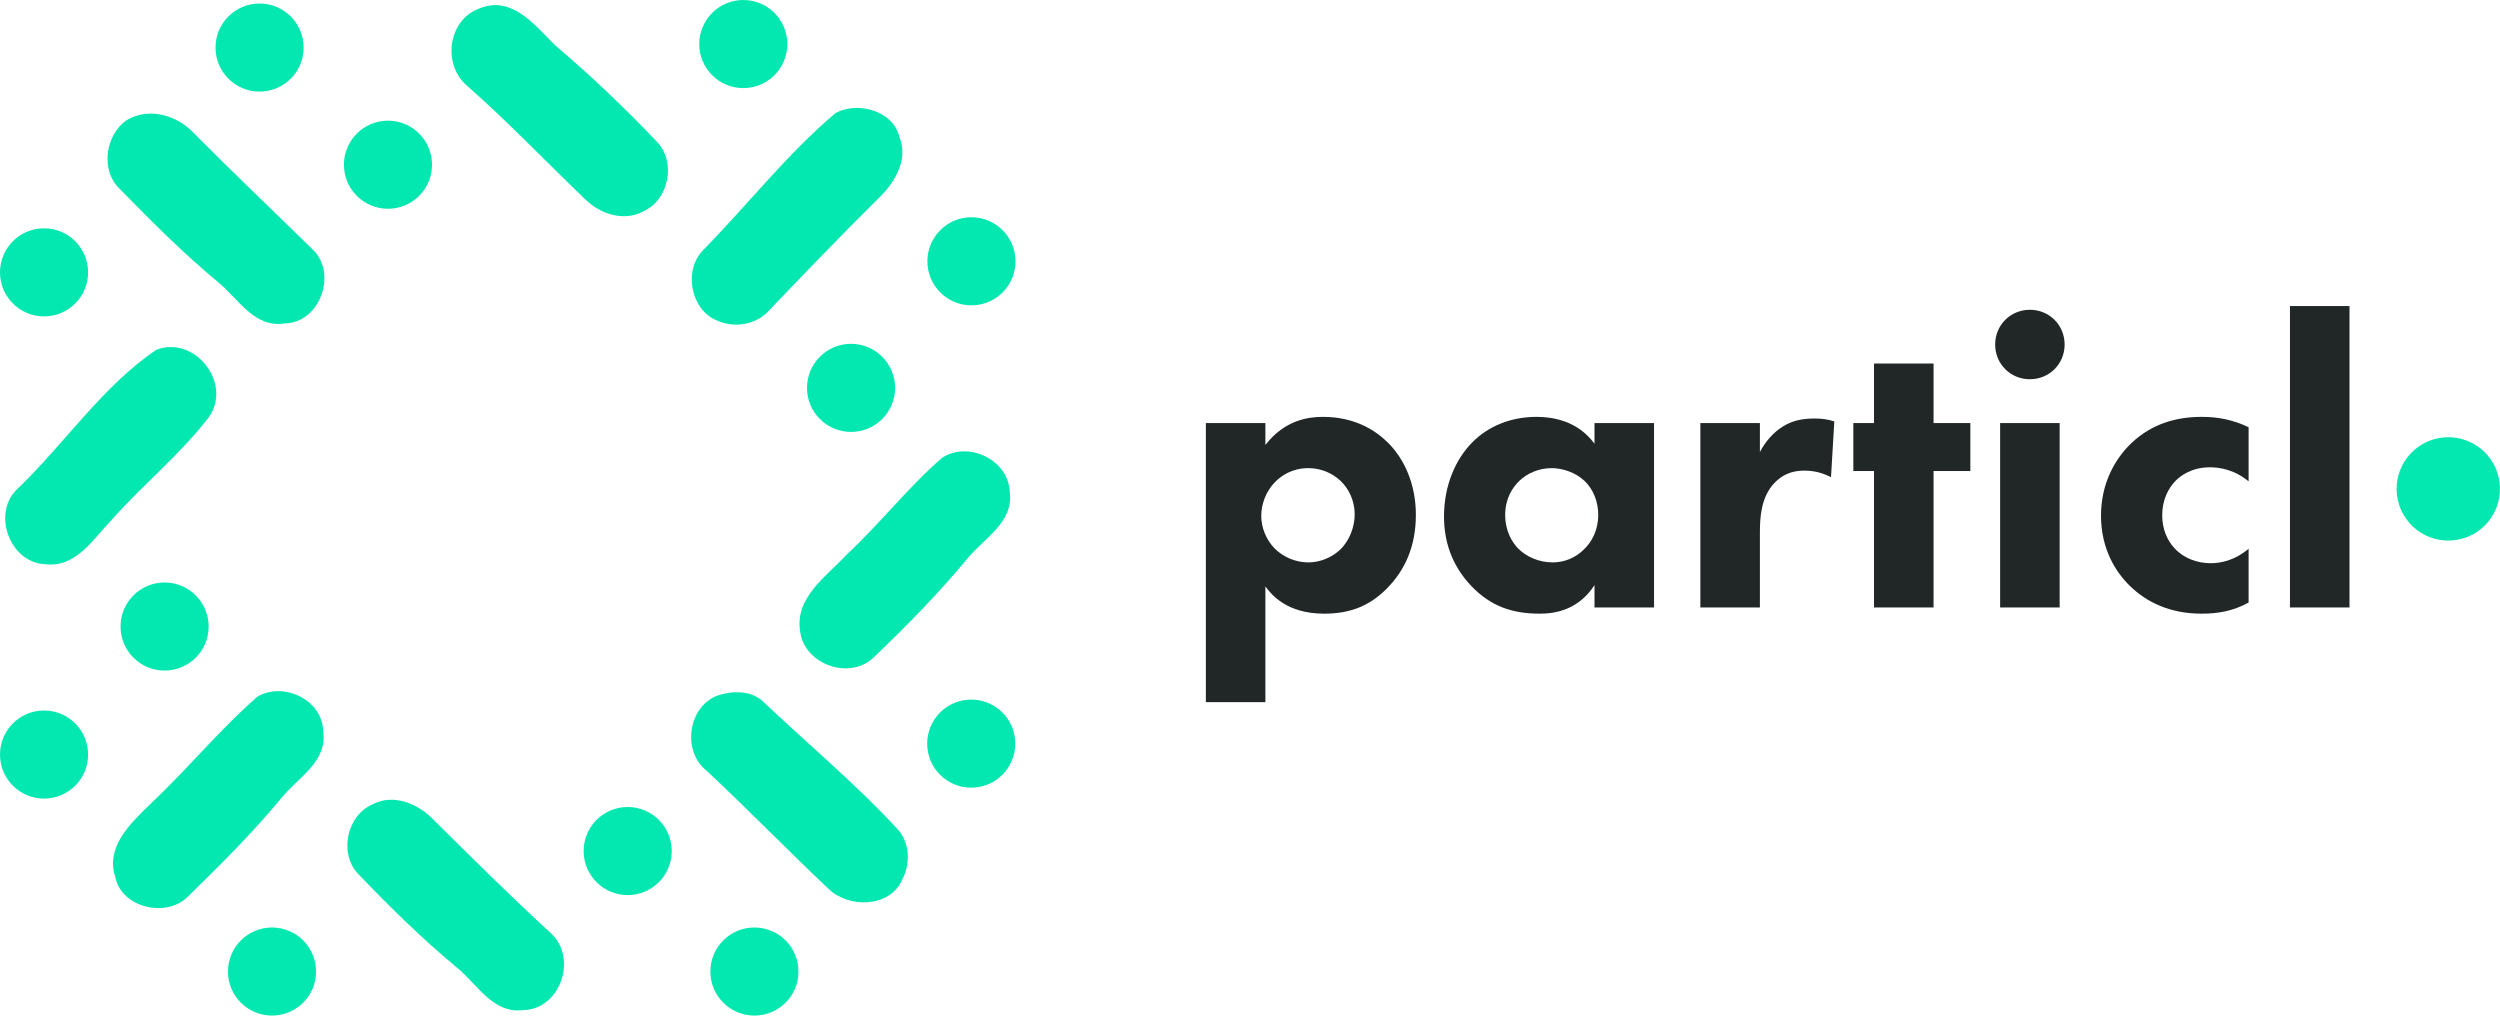
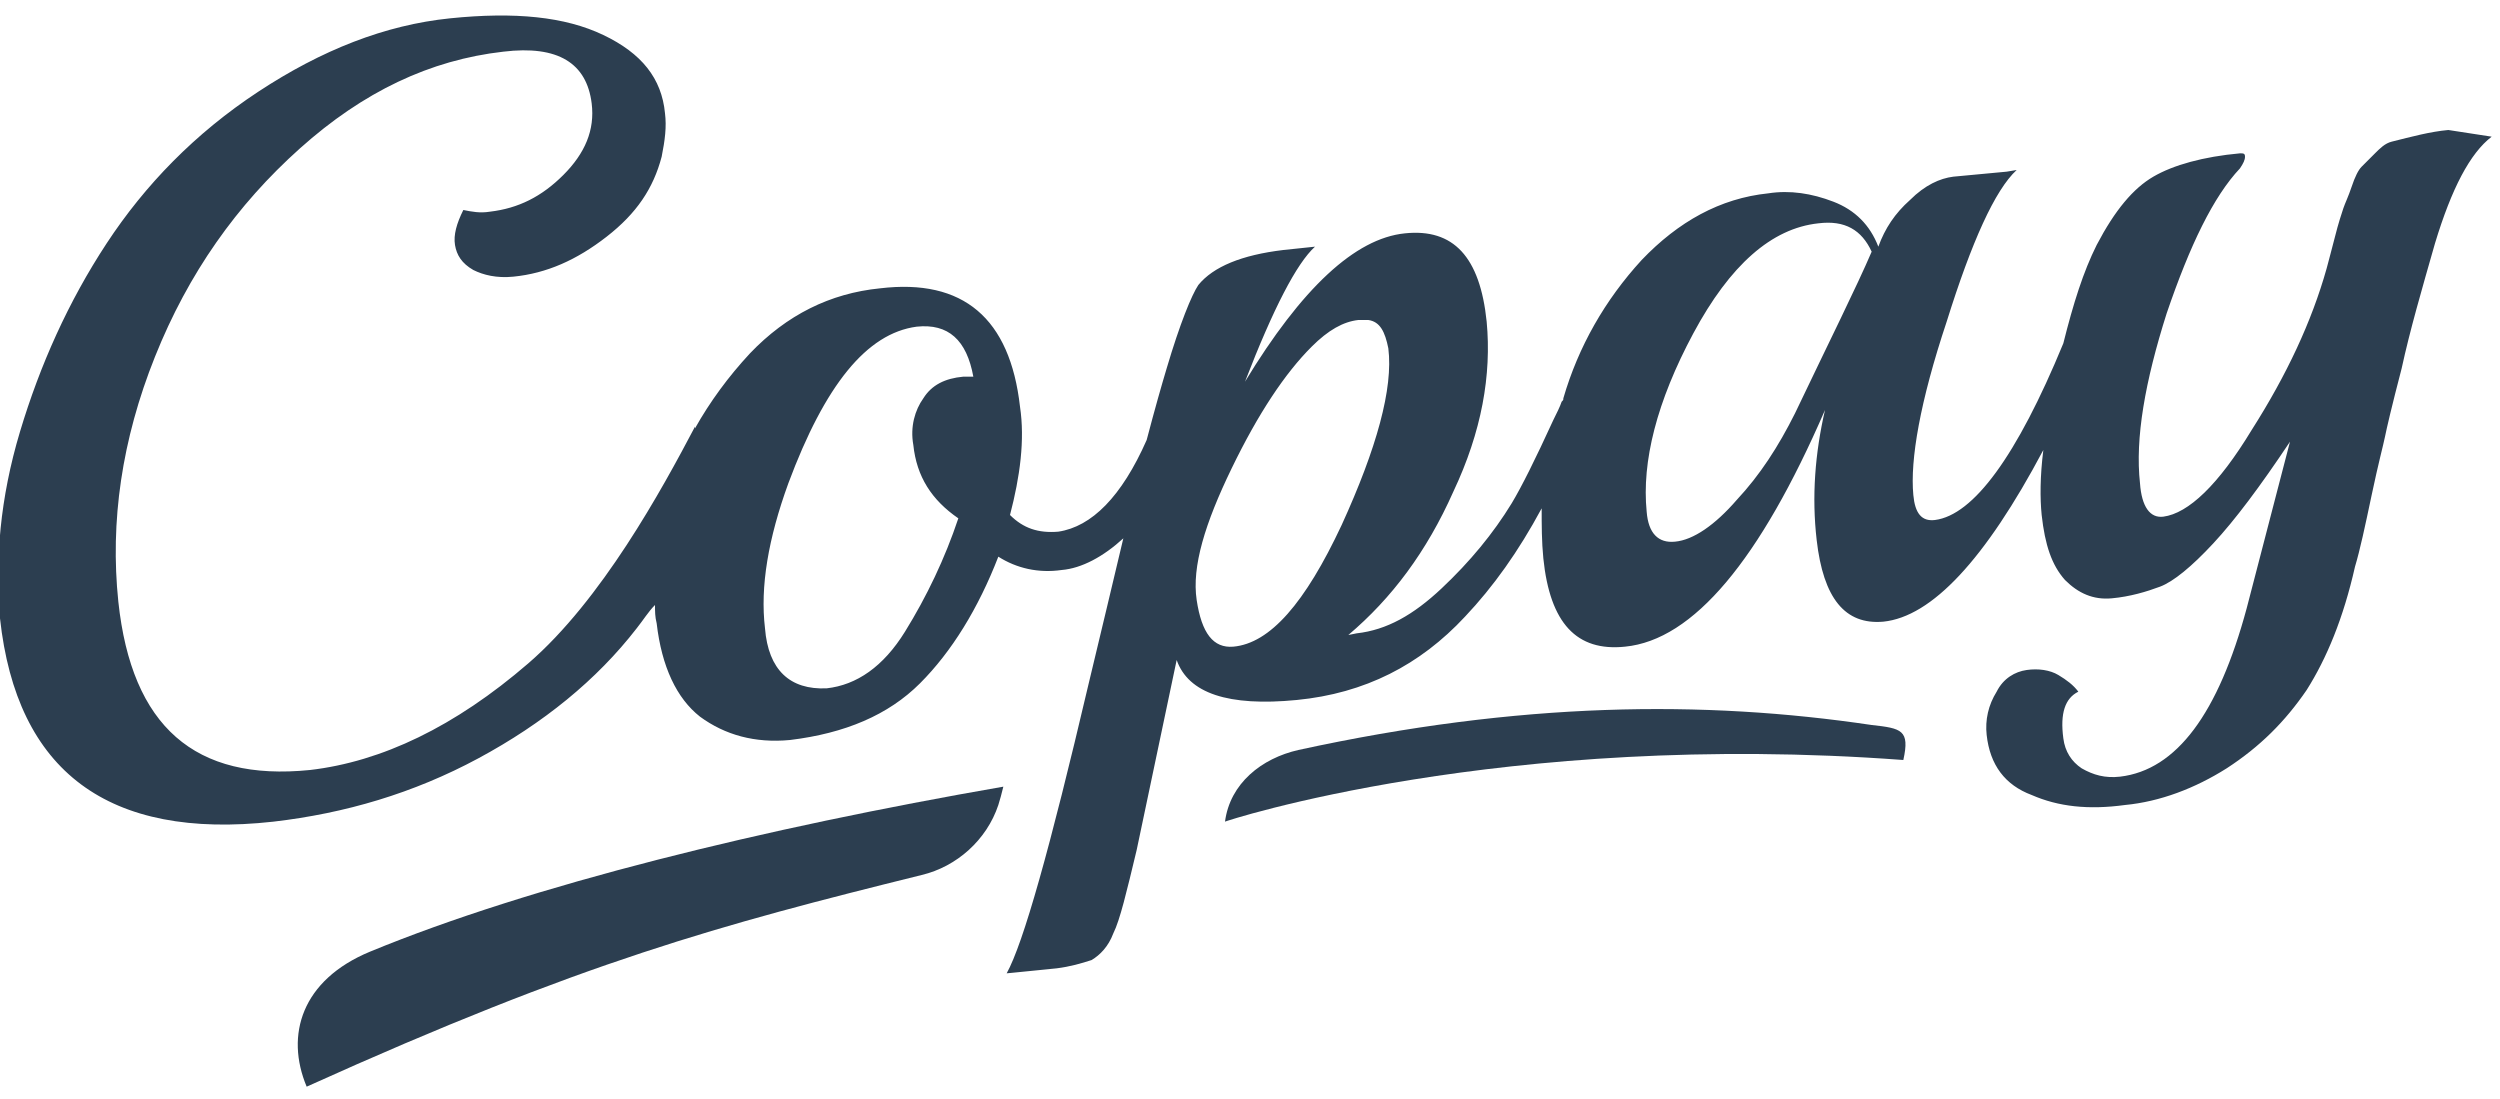
- <svg xmlns="http://www.w3.org/2000/svg" version="1.1" id="svg2" xml:space="preserve" width="706.387" height="286.96" viewBox="0 0 706.387 286.96">
-   <defs id="defs6" />
-   <g id="g10" transform="matrix(1.333333,0,0,-1.333333,0,286.96)">
-     <g id="g12" transform="scale(0.1)">
-       <path d="m 2702.58,1131.24 c -20.15,-20.15 -29.78,-48.19 -29.78,-71.85 0,-24.53 9.63,-49.94 28.04,-69.21 18.39,-18.399 44.67,-29.789 71.83,-29.789 23.66,0 49.07,9.64 67.47,27.16 20.15,19.279 30.67,49.069 30.67,74.469 0,28.92 -12.27,54.33 -29.79,70.97 -18.41,17.53 -42.94,27.16 -68.35,27.16 -35.04,0 -57.82,-16.64 -70.09,-28.91 z m -21.02,-466.99 h -126.17 v 591.41 h 126.17 v -46.44 c 41.18,53.44 91.99,59.58 121.79,59.58 70.08,0 113.89,-30.67 138.42,-55.2 35.05,-35.05 58.7,-88.49 58.7,-152.45 0,-67.47 -23.65,-118.279 -62.2,-156.83 -38.55,-38.558 -80.61,-52.582 -132.3,-52.582 -77.98,0 -111.27,39.434 -124.41,57.832 V 664.25" style="fill:#212727;fill-opacity:1;fill-rule:nonzero;stroke:none" id="path14" />
-       <path d="m 3218.68,1132.11 c -13.15,-13.13 -28.92,-35.92 -28.92,-70.96 0,-35.05 14.89,-57.83 26.28,-70.091 17.53,-18.399 44.69,-30.668 74.47,-30.668 25.41,0 49.08,10.507 65.72,27.16 16.65,15.769 30.67,40.299 30.67,73.599 0,28.03 -10.52,54.32 -28.92,71.84 -19.27,18.4 -47.31,27.16 -70.09,27.16 -27.16,0 -52.57,-11.38 -69.21,-28.04 z m 160.33,123.55 h 126.17 V 864.891 h -126.17 v 47.308 c -34.17,-52.57 -83.23,-60.461 -115.65,-60.461 -56.08,0 -103.39,14.024 -146.32,59.582 -41.18,43.809 -56.96,94.63 -56.96,146.32 0,65.71 24.54,121.79 60.46,157.71 34.17,34.17 81.49,53.45 135.8,53.45 33.3,0 86.75,-7.89 122.67,-56.95 v 43.81" style="fill:#212727;fill-opacity:1;fill-rule:nonzero;stroke:none" id="path16" />
-       <path d="m 3603.34,1255.66 h 126.17 v -61.33 c 11.38,21.9 28.9,42.05 49.06,54.32 21.03,13.14 42.93,16.64 67.46,16.64 15.77,0 27.17,-1.75 41.18,-6.13 l -7.01,-118.28 c -16.64,8.76 -35.04,14.02 -56.94,14.02 -27.17,0 -47.32,-9.64 -63.09,-26.29 -28.04,-29.79 -30.66,-71.84 -30.66,-105.14 V 864.891 h -126.17 v 390.769" style="fill:#212727;fill-opacity:1;fill-rule:nonzero;stroke:none" id="path18" />
-       <path d="M 4097.51,1154.02 V 864.891 h -126.18 v 289.129 h -43.8 v 101.64 h 43.8 v 126.16 h 126.18 v -126.16 h 77.97 v -101.64 h -77.97" style="fill:#212727;fill-opacity:1;fill-rule:nonzero;stroke:none" id="path20" />
-       <path d="M 4364.75,1255.66 V 864.891 h -126.17 v 390.769 z m -63.08,240.06 c 41.18,0 73.6,-32.42 73.6,-73.59 0,-41.18 -32.42,-73.6 -73.6,-73.6 -41.19,0 -73.6,32.42 -73.6,73.6 0,41.17 32.41,73.59 73.6,73.59" style="fill:#212727;fill-opacity:1;fill-rule:nonzero;stroke:none" id="path22" />
-       <path d="m 4765.16,1132.11 c -30.66,25.41 -62.21,29.8 -82.36,29.8 -39.43,0 -63.08,-19.28 -71.84,-28.04 -16.65,-16.65 -28.91,-42.06 -28.91,-73.6 0,-28.91 10.5,-53.44 26.28,-70.09 19.27,-21.032 48.19,-31.539 76.23,-31.539 21.9,0 51.69,6.129 80.6,30.66 V 875.398 c -33.29,-18.398 -64.83,-23.66 -99.88,-23.66 -65.71,0 -115.66,23.66 -151.57,58.711 -29.8,28.91 -61.34,77.981 -61.34,148.941 0,66.59 28.04,119.16 64.84,154.21 43.81,41.18 95.5,55.2 148.95,55.2 34.17,0 65.71,-6.14 99,-21.91 v -114.78" style="fill:#212727;fill-opacity:1;fill-rule:nonzero;stroke:none" id="path24" />
-       <path d="M 4978.97,1503.61 V 864.891 H 4852.8 v 638.719 h 126.17" style="fill:#212727;fill-opacity:1;fill-rule:nonzero;stroke:none" id="path26" />
-       <path d="m 5108.96,1191.62 c 41.68,43.83 111.01,45.58 154.84,3.89 43.84,-41.68 45.58,-111.01 3.9,-154.85 -41.69,-43.832 -111.01,-45.57 -154.85,-3.89 -43.83,41.68 -45.58,111.01 -3.89,154.85" style="fill:#03e8b0;fill-opacity:1;fill-rule:nonzero;stroke:none" id="path28" />
-       <path d="m 1013.95,2133.53 c 69.39,30.2 118.86,-33.8 161.64,-76.57 76.41,-64.82 149.06,-134.05 217.97,-206.71 39.51,-43.1 23.51,-121.96 -30.21,-145.96 -41.31,-22.53 -91.76,-5.55 -123.43,25.8 -83.11,79.68 -162.62,163.27 -248.99,239.36 -53.551,43.75 -42.614,138.77 23.02,164.08" style="fill:#03e8b0;fill-opacity:1;fill-rule:nonzero;stroke:none" id="path30" />
-       <path d="m 1770.87,1912.79 c 47.03,25.31 122.29,4.73 135.36,-51.27 19.92,-49.8 -12.08,-99.1 -47.19,-132.25 -76.9,-75.92 -151.68,-153.96 -226.46,-232 -27.26,-32.99 -75.26,-41.81 -113.8,-24.01 -55.67,23.03 -70.69,106.62 -28.73,148.91 94.37,96 177.64,203.6 280.82,290.62" style="fill:#03e8b0;fill-opacity:1;fill-rule:nonzero;stroke:none" id="path32" />
-       <path d="m 267.965,1897.28 c 48.984,29.55 109.555,9.96 145.801,-30.21 81.472,-82.28 165.554,-161.8 248.007,-242.78 54.536,-50.45 16.493,-157.23 -59.589,-157.56 -63.676,-9.8 -97.477,53.23 -140.09,87.68 -74.778,61.88 -143.188,130.78 -210.946,200.17 -38.371,39.51 -26.937,112 16.817,142.7" style="fill:#03e8b0;fill-opacity:1;fill-rule:nonzero;stroke:none" id="path34" />
-       <path d="m 331.152,1410.89 c 82.125,31.68 162.289,-71.84 111.024,-143.18 -60.574,-79.03 -139.438,-142.54 -205.559,-217.16 -39.023,-40.16 -75.429,-101.878 -140.414,-94.038 -76.086,2.937 -114.289,108.738 -58.941,159.998 99.922,95.68 179.273,216.67 293.89,294.38" style="fill:#03e8b0;fill-opacity:1;fill-rule:nonzero;stroke:none" id="path36" />
-       <path d="m 1996.35,1181.99 c 56.49,36.9 141.72,-5.06 143.52,-73.15 8.32,-64 -55.19,-97.79 -90.13,-140.738 -61.55,-74.122 -129.14,-143.192 -198.86,-209.641 -50.94,-48.16 -146.13,-14.359 -155.27,55.348 -11.92,72.011 55.67,116.742 98.29,162.781 70.53,65.48 130.12,142.7 202.45,205.4" style="fill:#03e8b0;fill-opacity:1;fill-rule:nonzero;stroke:none" id="path38" />
-       <path d="m 545.363,675.68 c 54.856,32.82 138.129,-6.2 139.434,-72.809 C 694.918,538.539 631.406,504.41 596.633,461.469 535.238,387.18 466.832,319.102 397.766,251.828 c -44.899,-45.387 -140.578,-23.5 -153.313,41.633 -21.715,62.859 31.676,113.641 72.328,153.16 78.864,73.801 147.438,158.207 228.582,229.059" style="fill:#03e8b0;fill-opacity:1;fill-rule:nonzero;stroke:none" id="path40" />
-       <path d="m 1520.42,678.141 c 30.37,10.437 68.9,11.257 94.53,-10.621 95.03,-90.29 196.09,-174.211 285.4,-270.54 27.59,-27.921 30.04,-74.781 11.76,-108.41 -25.8,-60.41 -114.3,-61.879 -157.24,-19.101 -86.69,81.801 -169.96,167.672 -257.15,249.152 -52.73,40.981 -40.33,135.84 22.7,159.52" style="fill:#03e8b0;fill-opacity:1;fill-rule:nonzero;stroke:none" id="path42" />
-       <path d="m 788.801,447.27 c 45.222,24.492 98.289,1.3 130.781,-33.141 81.958,-81.309 163.918,-162.617 248.988,-240.668 56,-53.223 18.12,-161.152 -60.74,-161.961 -63.67,-7.512 -96.82,55.672 -139.596,90.281 -74.289,61.559 -143.187,129.321 -209.8,199.039 -40.168,42.942 -23.84,122.77 30.367,146.45" style="fill:#03e8b0;fill-opacity:1;fill-rule:nonzero;stroke:none" id="path44" />
-       <path d="m 643.438,2051.42 c 0,-51.56 -41.793,-93.35 -93.348,-93.35 -51.555,0 -93.348,41.79 -93.348,93.35 0,51.55 41.793,93.35 93.348,93.35 51.555,0 93.348,-41.8 93.348,-93.35" style="fill:#03e8b0;fill-opacity:1;fill-rule:nonzero;stroke:none" id="path46" />
-       <path d="m 915.527,1803.13 c 0,-51.56 -41.793,-93.35 -93.347,-93.35 -51.555,0 -93.344,41.79 -93.344,93.35 0,51.55 41.789,93.35 93.344,93.35 51.554,0 93.347,-41.8 93.347,-93.35" style="fill:#03e8b0;fill-opacity:1;fill-rule:nonzero;stroke:none" id="path48" />
-       <path d="m 186.695,1575.04 c 0,-51.56 -41.793,-93.35 -93.351,-93.35 C 41.793,1481.69 0,1523.48 0,1575.04 c 0,51.55 41.793,93.34 93.344,93.34 51.558,0 93.351,-41.79 93.351,-93.34" style="fill:#03e8b0;fill-opacity:1;fill-rule:nonzero;stroke:none" id="path50" />
-       <path d="m 1668.53,2058.82 c 0,-51.55 -41.79,-93.34 -93.34,-93.34 -51.56,0 -93.35,41.79 -93.35,93.34 0,51.56 41.79,93.35 93.35,93.35 51.55,0 93.34,-41.79 93.34,-93.35" style="fill:#03e8b0;fill-opacity:1;fill-rule:nonzero;stroke:none" id="path52" />
-       <path d="m 2151.96,1598.46 c 0,-51.55 -41.79,-93.35 -93.34,-93.35 -51.55,0 -93.35,41.8 -93.35,93.35 0,51.55 41.8,93.35 93.35,93.35 51.55,0 93.34,-41.8 93.34,-93.35" style="fill:#03e8b0;fill-opacity:1;fill-rule:nonzero;stroke:none" id="path54" />
-       <path d="m 1896.84,1330.23 c 0,-51.55 -41.8,-93.34 -93.35,-93.34 -51.55,0 -93.34,41.79 -93.34,93.34 0,51.55 41.79,93.34 93.34,93.34 51.55,0 93.35,-41.79 93.35,-93.34" style="fill:#03e8b0;fill-opacity:1;fill-rule:nonzero;stroke:none" id="path56" />
-       <path d="m 2151.53,576.32 c 0,-51.55 -41.79,-93.34 -93.35,-93.34 -51.55,0 -93.34,41.79 -93.34,93.34 0,51.559 41.79,93.352 93.34,93.352 51.56,0 93.35,-41.793 93.35,-93.352" style="fill:#03e8b0;fill-opacity:1;fill-rule:nonzero;stroke:none" id="path58" />
-       <path d="m 1423.53,348.699 c 0,-51.558 -41.8,-93.347 -93.35,-93.347 -51.55,0 -93.35,41.789 -93.35,93.347 0,51.551 41.8,93.352 93.35,93.352 51.55,0 93.35,-41.801 93.35,-93.352" style="fill:#03e8b0;fill-opacity:1;fill-rule:nonzero;stroke:none" id="path60" />
-       <path d="M 1692.09,93.352 C 1692.09,41.789 1650.29,0 1598.74,0 c -51.56,0 -93.35,41.789 -93.35,93.352 0,51.546 41.79,93.339 93.35,93.339 51.55,0 93.35,-41.793 93.35,-93.339" style="fill:#03e8b0;fill-opacity:1;fill-rule:nonzero;stroke:none" id="path62" />
-       <path d="m 669.82,93.352 c 0,-51.551 -41.793,-93.34 -93.343,-93.34 -51.559,0 -93.352,41.789 -93.352,93.34 0,51.558 41.793,93.347 93.352,93.347 51.55,0 93.343,-41.789 93.343,-93.347" style="fill:#03e8b0;fill-opacity:1;fill-rule:nonzero;stroke:none" id="path64" />
-       <path d="m 442.148,824.488 c 0,-51.547 -41.793,-93.34 -93.343,-93.34 -51.559,0 -93.352,41.793 -93.352,93.34 0,51.563 41.793,93.352 93.352,93.352 51.55,0 93.343,-41.789 93.343,-93.352" style="fill:#03e8b0;fill-opacity:1;fill-rule:nonzero;stroke:none" id="path66" />
-       <path d="m 186.695,553.18 c 0,-51.551 -41.793,-93.34 -93.351,-93.34 C 41.793,459.84 0,501.629 0,553.18 c 0,51.558 41.793,93.351 93.344,93.351 51.558,0 93.351,-41.793 93.351,-93.351" style="fill:#03e8b0;fill-opacity:1;fill-rule:nonzero;stroke:none" id="path68" />
+ <svg xmlns="http://www.w3.org/2000/svg" version="1.1" id="Capa_1" x="0px" y="0px" viewBox="-222 391.9 150 65.9" enable-background="new -222 391.9 150 65.9" xml:space="preserve">
+   <g id="Login">
+     <g id="Tour-1" transform="translate(-244, -476)">
+       <g id="download-3" transform="translate(244, 476)">
+         <path id="Shape_4_" fill="#2C3E50" d="M-75.1,399.7c-1.1,0.1-2.2,0.4-3.4,0.7c-0.4,0.1-0.7,0.4-1,0.7     c-0.3,0.3-0.6,0.6-0.8,0.8c-0.2,0.2-0.4,0.6-0.6,1.2c-0.2,0.6-0.4,1-0.5,1.3c-0.1,0.3-0.3,0.9-0.5,1.7c-0.2,0.8-0.4,1.5-0.5,1.9     c-0.9,3.2-2.4,6.4-4.5,9.7c-2,3.3-3.8,5-5.3,5.2c-0.8,0.1-1.3-0.6-1.4-2c-0.3-2.7,0.3-6.1,1.6-10.2c1.4-4.1,2.8-7,4.4-8.7     c0.2-0.3,0.3-0.5,0.3-0.7c0-0.2-0.1-0.2-0.3-0.2c-2.2,0.2-4,0.7-5.2,1.4c-1.2,0.7-2.3,2-3.4,4.1c-0.8,1.6-1.4,3.5-2,5.9     c-2.8,6.8-5.4,10.3-7.7,10.6c-0.8,0.1-1.2-0.4-1.3-1.5c-0.2-2.1,0.4-5.6,2-10.4c1.5-4.8,2.9-7.9,4.2-9.1l-0.6,0.1l-3.2,0.3     c-0.8,0.1-1.7,0.5-2.6,1.4c-0.9,0.8-1.5,1.7-1.9,2.8c-0.5-1.3-1.4-2.2-2.7-2.7c-1.3-0.5-2.6-0.7-3.9-0.5c-2.9,0.3-5.4,1.7-7.6,4     c-2.2,2.4-3.8,5.2-4.7,8.3c0,0.1,0,0.1-0.1,0.2c-0.1,0.3-0.3,0.7-0.5,1.1c-1.1,2.4-1.9,4-2.5,5c-1.1,1.8-2.5,3.5-4.2,5.1     s-3.3,2.5-5.1,2.7l-0.5,0.1c2.6-2.2,4.7-5,6.3-8.6c1.7-3.6,2.3-7,2-10.2c-0.4-3.9-2-5.6-4.9-5.3c-3,0.3-6.2,3.3-9.6,8.9     c1.7-4.4,3.1-7.1,4.2-8.1l-1.9,0.2c-2.5,0.3-4.2,1-5.1,2.1c-0.4,0.6-1.1,2.3-1.9,5c-0.3,1-0.7,2.4-1.2,4.3     c-1.5,3.4-3.3,5.2-5.3,5.5c-1.2,0.1-2.1-0.2-2.9-1c0.6-2.3,0.9-4.5,0.6-6.5c-0.6-5.3-3.4-7.7-8.4-7.1c-3,0.3-5.6,1.6-7.8,3.9     c-1.3,1.4-2.4,2.9-3.3,4.5c0,0,0,0,0-0.1c-2,3.8-5.6,10.4-10,14.2c-4.4,3.8-8.8,5.9-13.1,6.4c-6.9,0.7-10.7-2.6-11.5-10.1     c-0.5-4.8,0.2-9.7,2.2-14.7c2-5,4.9-9.1,8.7-12.5c3.8-3.4,7.8-5.3,12.2-5.8c3.3-0.4,5,0.7,5.3,3.1c0.2,1.6-0.4,3-1.7,4.3     c-1.3,1.3-2.7,2-4.4,2.2c-0.6,0.1-1.1,0-1.6-0.1c-0.4,0.8-0.6,1.5-0.5,2.1c0.1,0.6,0.4,1.1,1.1,1.5c0.6,0.3,1.4,0.5,2.4,0.4     c2-0.2,3.8-1,5.6-2.4s2.8-2.9,3.3-4.8c0.2-1,0.3-1.8,0.2-2.6c-0.2-2.1-1.4-3.6-3.7-4.7s-5.3-1.4-9.2-1c-3.9,0.4-7.7,1.9-11.5,4.4     c-3.8,2.5-6.8,5.6-9.1,9.1c-2.3,3.5-4,7.3-5.2,11.3c-1.2,4-1.5,7.7-1.2,11.2c1,9.2,6.5,13.3,16.4,12.2c4.3-0.5,8.4-1.7,12.3-3.8     c3.9-2.1,7.1-4.7,9.5-7.8c0.4-0.5,0.7-1,1.1-1.4c0,0.4,0,0.7,0.1,1.1c0.3,2.6,1.2,4.5,2.6,5.6c1.5,1.1,3.3,1.6,5.4,1.4     c3.3-0.4,5.9-1.5,7.8-3.4c1.9-1.9,3.5-4.5,4.7-7.6c1.1,0.7,2.4,1,3.8,0.8c1.2-0.1,2.5-0.8,3.7-1.9c-0.6,2.5-1.3,5.5-2.1,8.8     c-2.3,9.8-3.9,15.5-4.9,17.3l3-0.3c0.8-0.1,1.5-0.3,2.1-0.5c0.5-0.3,1-0.8,1.3-1.6c0.4-0.8,0.8-2.5,1.4-5l2.4-11.4     c0.7,2,3.1,2.8,7.2,2.4c4.1-0.4,7.4-2.1,10.1-5c1.7-1.8,3.2-3.9,4.6-6.5c0,1,0,2,0.1,3c0.4,3.9,2,5.6,4.9,5.3     c4.1-0.4,8.1-5.2,12-14.2c-0.6,2.6-0.8,5.2-0.5,7.8c0.4,3.5,1.7,5.1,4,4.9c2.9-0.3,6.1-3.7,9.6-10.3c-0.2,1.6-0.2,2.9-0.1,3.9     c0.2,1.8,0.6,3,1.4,3.9c0.8,0.8,1.7,1.2,2.8,1.1s2.1-0.4,2.9-0.7c0.8-0.3,1.9-1.2,3.2-2.6c1.3-1.4,2.8-3.4,4.6-6.1l-2.6,10     c-1.7,6.3-4.2,9.7-7.6,10.1c-0.9,0.1-1.6-0.1-2.3-0.5c-0.6-0.4-1-1-1.1-1.8c-0.2-1.5,0.1-2.4,0.9-2.8c-0.3-0.4-0.7-0.7-1.2-1     s-1.2-0.4-1.9-0.3c-0.7,0.1-1.4,0.5-1.8,1.3c-0.5,0.8-0.7,1.7-0.6,2.6c0.2,1.8,1.1,3,2.7,3.6c1.6,0.7,3.4,0.9,5.6,0.6     c2.1-0.2,4.2-1,6.1-2.2c2-1.3,3.5-2.8,4.8-4.7c1.2-1.9,2.2-4.3,2.9-7.4c0.3-1,0.6-2.4,1-4.3c0.4-1.9,0.7-3,0.8-3.5     c0.1-0.5,0.4-1.8,1-4.1c0.5-2.3,1.2-4.7,2-7.5c1-3.3,2.1-5.4,3.4-6.4L-75.1,399.7L-75.1,399.7z M-164.2,414.5     c-1.1,0.1-1.9,0.5-2.4,1.3c-0.5,0.7-0.8,1.7-0.6,2.8c0.2,1.9,1.1,3.3,2.7,4.4c-0.8,2.4-1.9,4.7-3.2,6.8c-1.3,2.1-2.9,3.2-4.7,3.4     c-2.2,0.1-3.5-1.1-3.7-3.6c-0.3-2.5,0.2-5.4,1.4-8.7c2.2-5.9,4.7-9,7.7-9.4c1.9-0.2,3,0.8,3.4,3L-164.2,414.5L-164.2,414.5z      M-148,430.7c-1.2,0.1-1.9-0.8-2.2-2.8s0.5-4.6,2.1-7.9c1.6-3.3,3.2-5.7,4.8-7.3c1-1,1.9-1.5,2.8-1.6c0.3,0,0.4,0,0.6,0     c0.7,0.1,1,0.7,1.2,1.7c0.3,2.4-0.7,6-2.8,10.6C-143.7,428.1-145.8,430.5-148,430.7L-148,430.7z M-114.3,416.7     c-1,2-2.1,3.7-3.5,5.2c-1.3,1.5-2.6,2.4-3.7,2.5c-1,0.1-1.6-0.5-1.7-1.8c-0.3-3,0.6-6.6,2.8-10.7c2.2-4.1,4.7-6.3,7.5-6.6     c1.6-0.2,2.6,0.4,3.2,1.7C-110.6,409.1-112.2,412.3-114.3,416.7L-114.3,416.7z" />
+         <path id="Shape_5_" fill="#2C3E50" d="M-161.8,439.1c-14.4,2.5-28.3,5.9-38,9.9     c-4.1,1.7-5.1,5-3.8,8.1c16.6-7.5,24.8-9.7,36.9-12.7c2.1-0.5,3.9-2.1,4.6-4.2C-162,439.9-161.9,439.5-161.8,439.1L-161.8,439.1z     " />
+         <path id="Shape_6_" fill="#2C3E50" d="M-107.8,437.5c0.4-1.8-0.1-1.9-1.9-2.1     c-10.1-1.5-21.1-1.4-34.4,1.5c-2.2,0.5-4.1,2-4.4,4.3C-148.6,441.2-131.9,435.7-107.8,437.5L-107.8,437.5L-107.8,437.5z" />
+       </g>
    </g>
  </g>
</svg>
